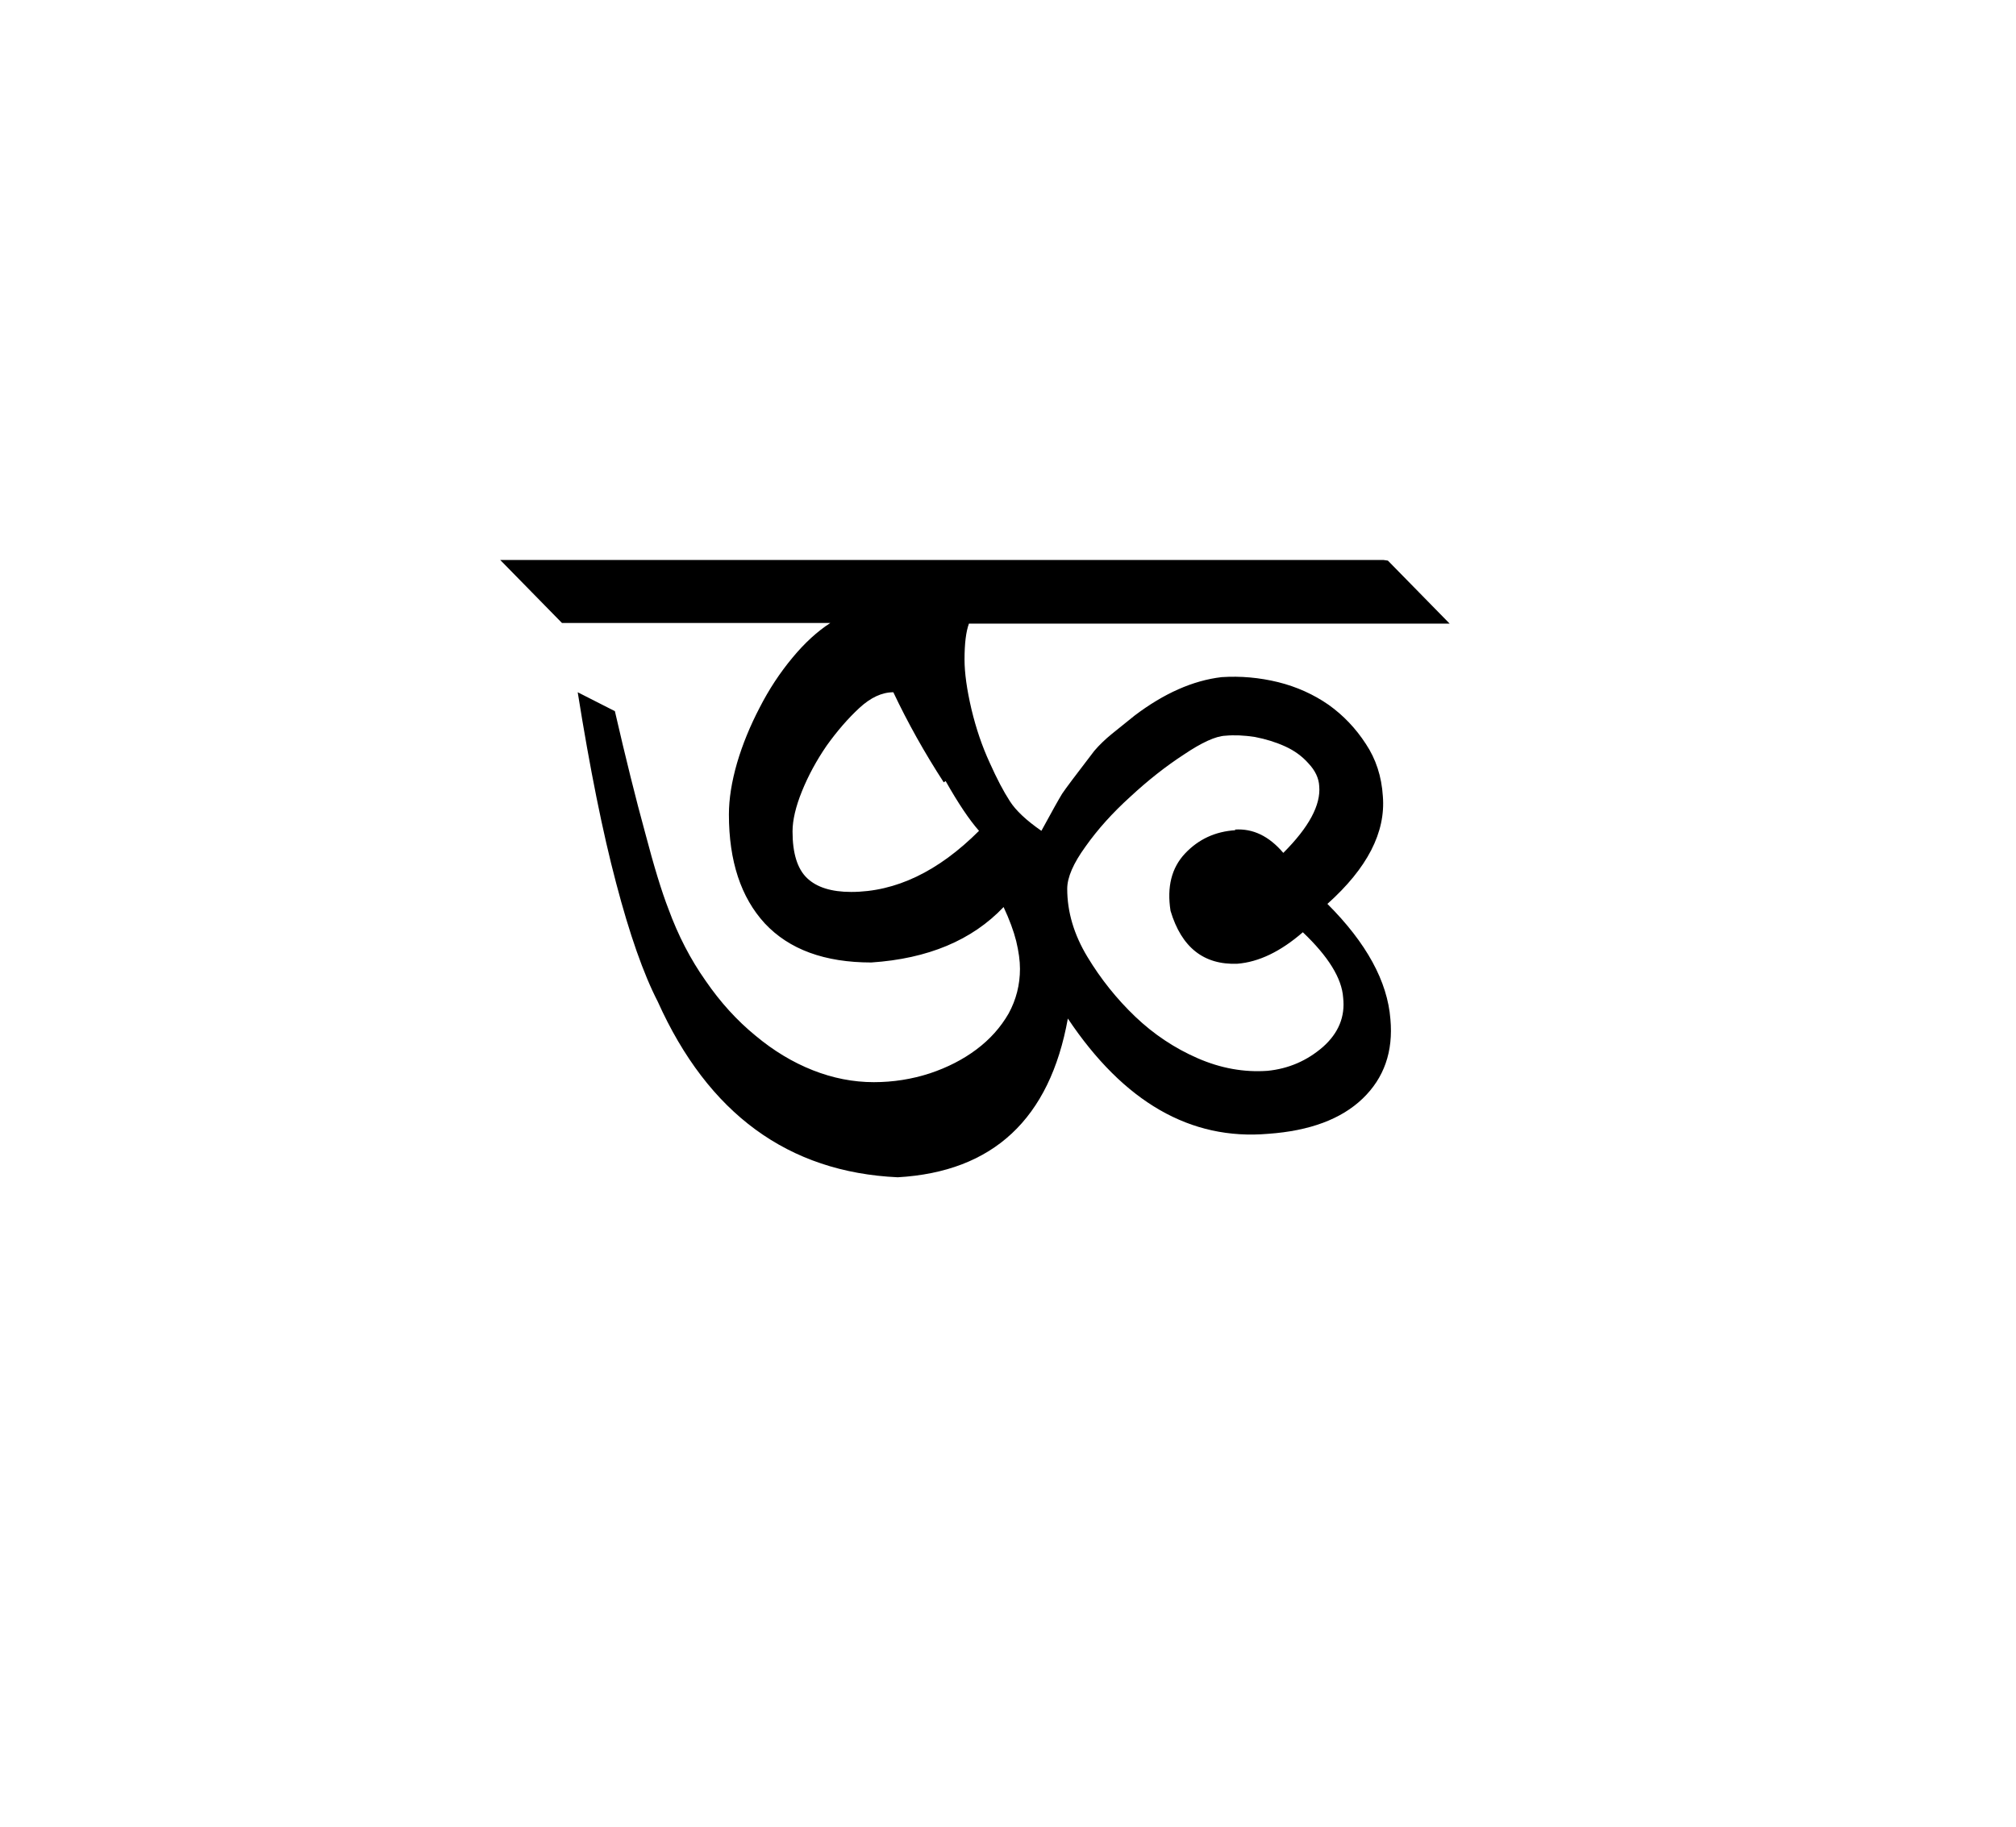
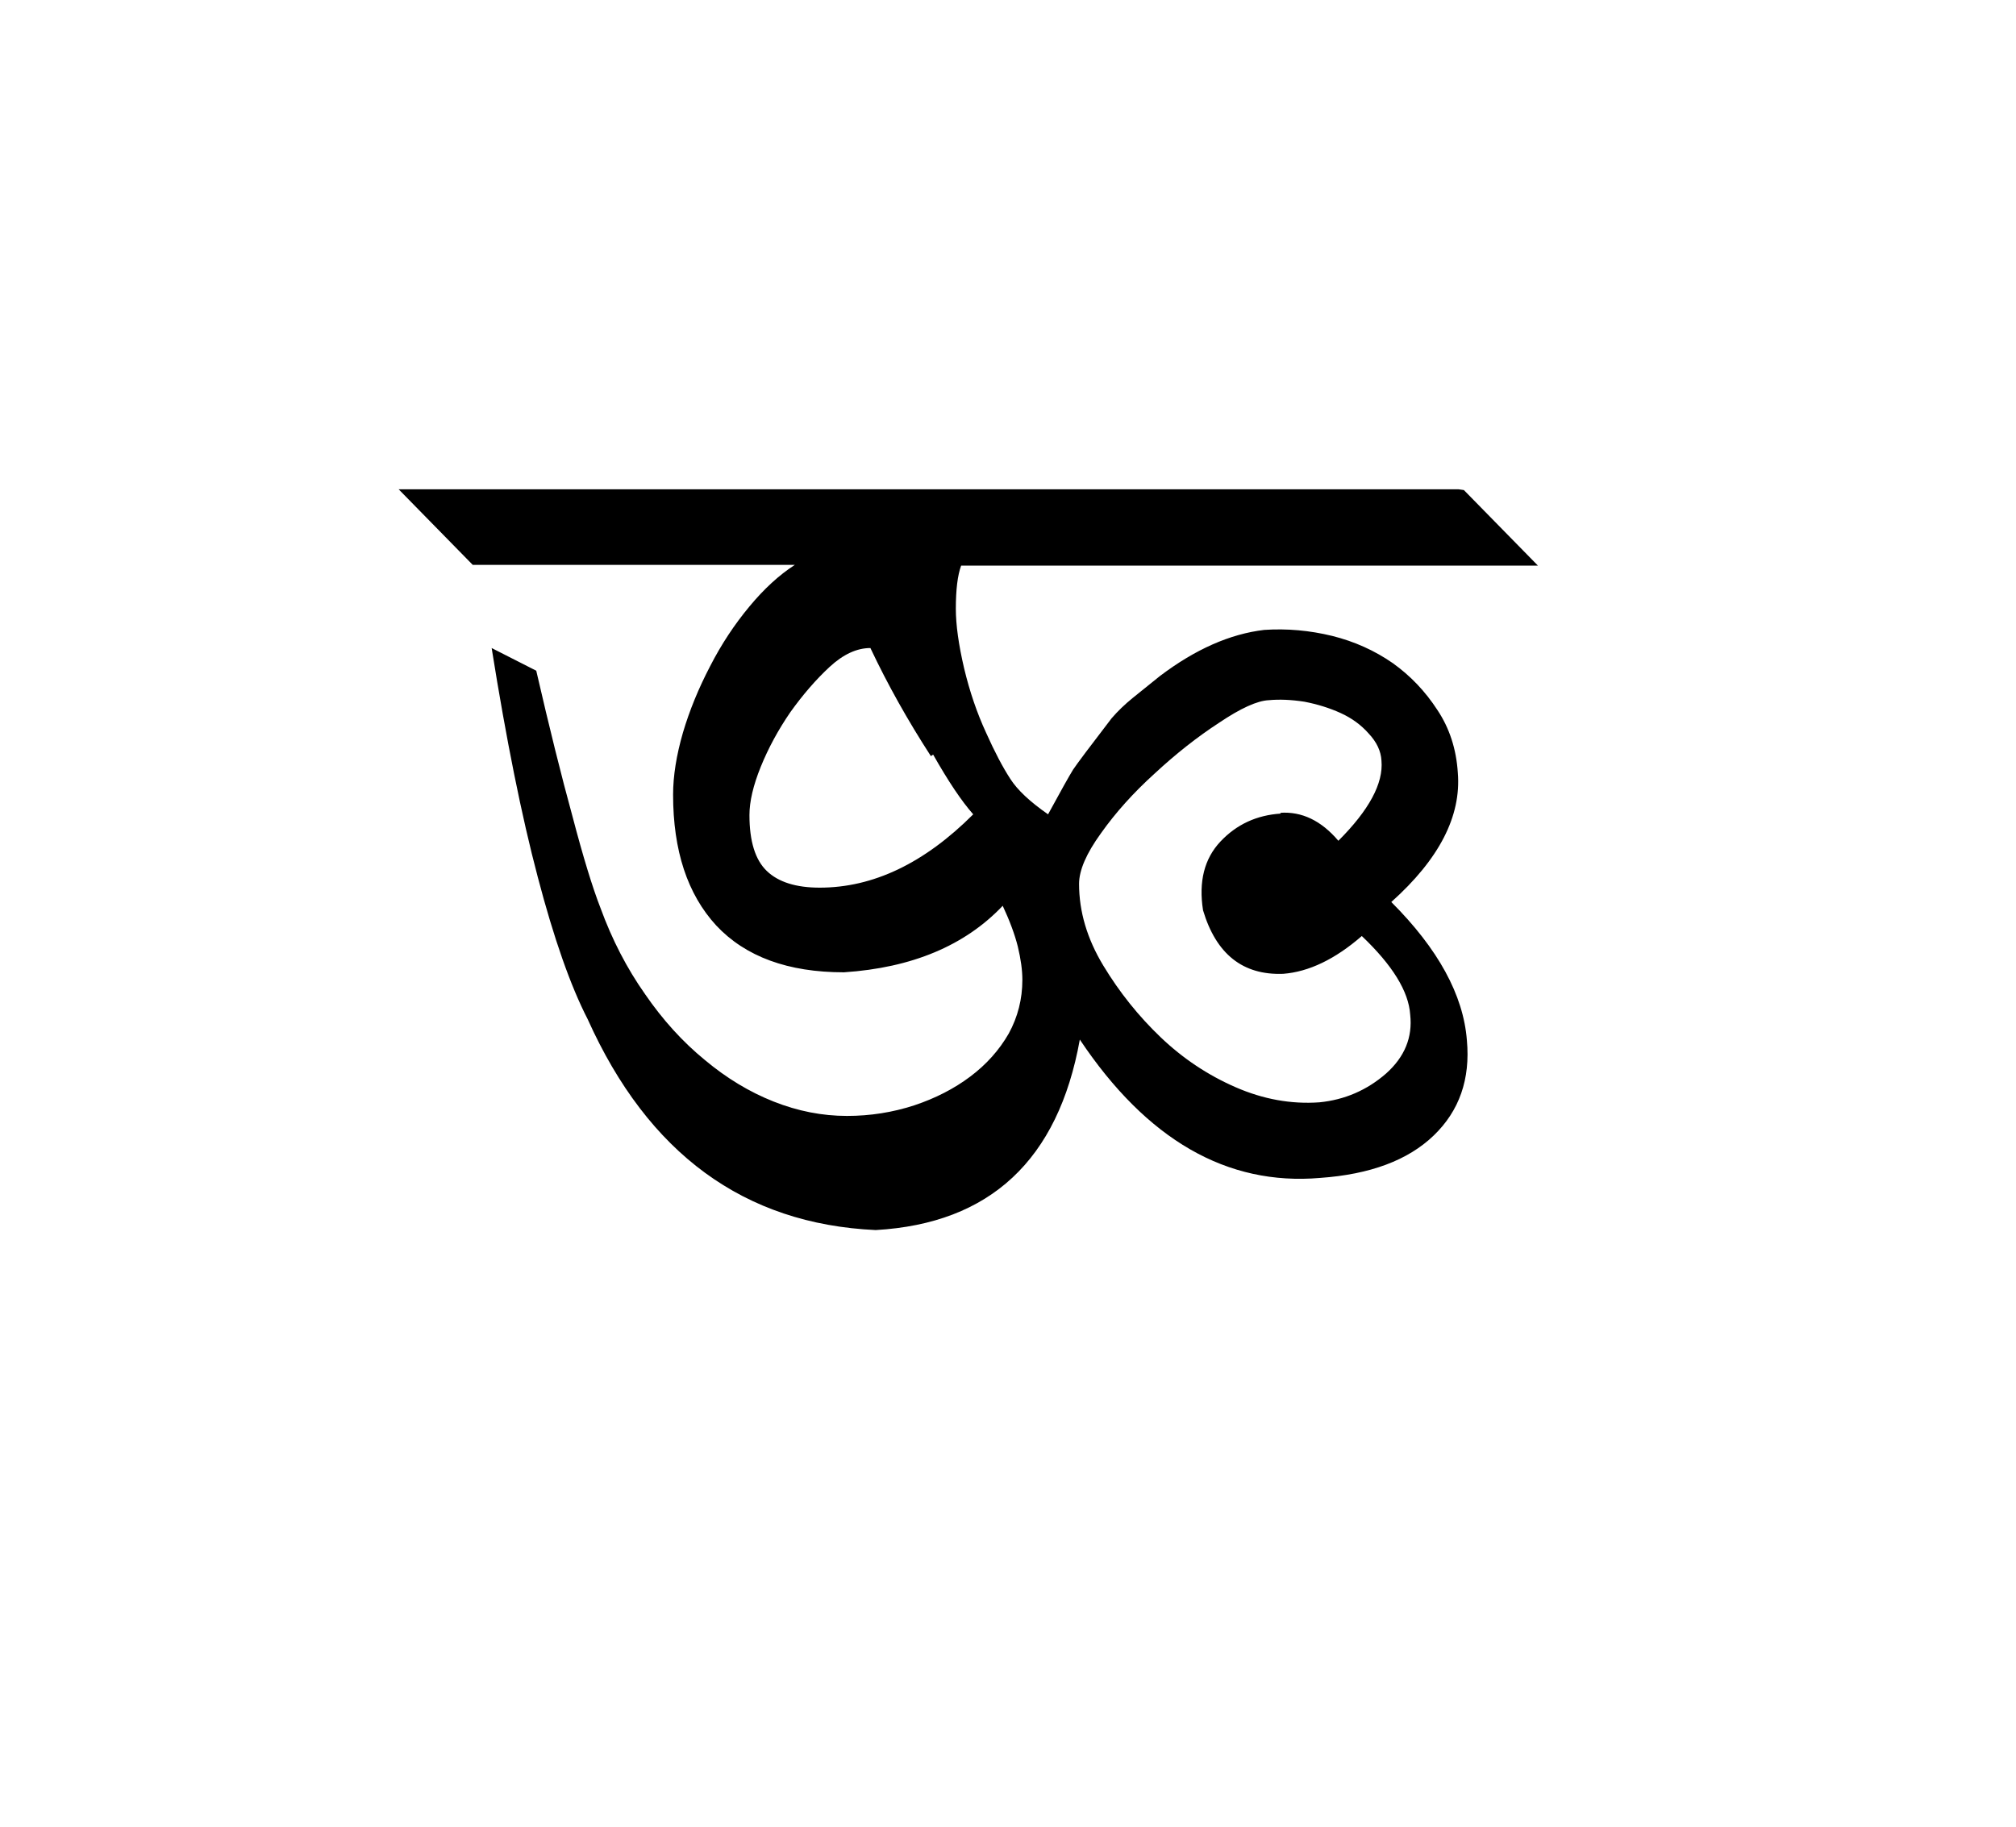
<svg xmlns="http://www.w3.org/2000/svg" width="32" height="29">
-   <path d="m22.03 8.90l0.98 1.00l-7.63 0q-0.07 0.19 -0.07 0.57q0 0.32 0.11 0.79q0.11 0.46 0.29 0.85q0.17 0.38 0.32 0.61q0.14 0.22 0.50 0.47q0.25 -0.46 0.33 -0.59q0.08 -0.12 0.51 -0.68q0.12 -0.14 0.28 -0.27q0.16 -0.13 0.36 -0.29q0.70 -0.53 1.38 -0.61q0.45 -0.03 0.90 0.08q0.44 0.11 0.80 0.36q0.35 0.25 0.59 0.62q0.24 0.36 0.27 0.83q0.07 0.86 -0.88 1.71q0.93 0.93 1.00 1.83q0.07 0.77 -0.44 1.26q-0.51 0.49 -1.50 0.56q-1.85 0.16 -3.18 -1.83q-0.43 2.39 -2.70 2.52q-2.61 -0.12 -3.81 -2.79q-0.34 -0.66 -0.66 -1.88q-0.32 -1.21 -0.61 -3.03l0.59 0.30q0.26 1.13 0.48 1.93q0.21 0.80 0.37 1.21q0.23 0.63 0.59 1.14q0.35 0.51 0.79 0.87q0.43 0.36 0.91 0.55q0.48 0.19 0.97 0.19q0.46 0 0.89 -0.14q0.42 -0.14 0.74 -0.38q0.32 -0.24 0.51 -0.57q0.18 -0.33 0.18 -0.71q-1.90e-06 -0.19 -0.06 -0.44q-0.06 -0.24 -0.20 -0.54q-0.75 0.79 -2.10 0.88q-1.11 0 -1.69 -0.62q-0.57 -0.62 -0.57 -1.73q0 -0.37 0.13 -0.82q0.13 -0.44 0.36 -0.88q0.22 -0.43 0.52 -0.79q0.29 -0.35 0.60 -0.55l-4.26 0l-0.98 -1.00l14.02 0Zm-7.05 3.52q-0.46 -0.71 -0.80 -1.43q-0.27 0 -0.54 0.25q-0.27 0.25 -0.52 0.60q-0.24 0.35 -0.39 0.72q-0.15 0.37 -0.15 0.64q0 0.52 0.23 0.74q0.23 0.22 0.70 0.22q1.06 0 2.03 -0.97q-0.23 -0.26 -0.53 -0.79Zm4.62 0.75q0.43 -0.03 0.77 0.37q0.61 -0.61 0.57 -1.06q-0.01 -0.19 -0.17 -0.36q-0.15 -0.17 -0.37 -0.27q-0.22 -0.10 -0.48 -0.15q-0.26 -0.04 -0.47 -0.02q-0.23 0.01 -0.66 0.30q-0.43 0.28 -0.85 0.67q-0.42 0.38 -0.71 0.79q-0.29 0.40 -0.29 0.67q-1.90e-06 0.55 0.32 1.08q0.32 0.53 0.76 0.95q0.44 0.42 0.99 0.66q0.55 0.24 1.11 0.20q0.50 -0.05 0.88 -0.38q0.37 -0.33 0.32 -0.78q-0.03 -0.46 -0.64 -1.04q-0.53 0.46 -1.04 0.50q-0.80 0.03 -1.06 -0.84q-0.09 -0.57 0.23 -0.91q0.32 -0.34 0.80 -0.37Z" />
+   <g transform="translate(16 14.5) scale(1.2) translate(-16 -14.5)">
+     <path d="m22.03 8.90l0.98 1.00l-7.63 0q-0.07 0.19 -0.07 0.57q0 0.32 0.11 0.79q0.11 0.46 0.29 0.85q0.17 0.38 0.32 0.61q0.14 0.22 0.50 0.47q0.25 -0.46 0.33 -0.59q0.08 -0.12 0.51 -0.68q0.12 -0.14 0.28 -0.27q0.16 -0.13 0.36 -0.29q0.70 -0.53 1.38 -0.61q0.45 -0.03 0.90 0.08q0.44 0.11 0.80 0.36q0.35 0.25 0.59 0.62q0.24 0.36 0.27 0.83q0.07 0.86 -0.88 1.71q0.93 0.93 1.00 1.83q0.07 0.77 -0.44 1.26q-0.51 0.49 -1.50 0.56q-1.85 0.16 -3.18 -1.83q-0.43 2.39 -2.70 2.52q-2.61 -0.12 -3.81 -2.79q-0.34 -0.66 -0.66 -1.88q-0.32 -1.21 -0.61 -3.03l0.59 0.30q0.26 1.13 0.48 1.93q0.21 0.80 0.37 1.21q0.23 0.63 0.59 1.14q0.35 0.51 0.79 0.87q0.43 0.36 0.91 0.55q0.48 0.19 0.97 0.19q0.46 0 0.89 -0.14q0.42 -0.14 0.74 -0.38q0.32 -0.24 0.51 -0.57q0.18 -0.33 0.18 -0.71q-1.90e-06 -0.19 -0.06 -0.44q-0.06 -0.24 -0.20 -0.54q-0.75 0.79 -2.10 0.88q-1.11 0 -1.69 -0.62q-0.57 -0.62 -0.57 -1.73q0 -0.37 0.13 -0.82q0.13 -0.44 0.36 -0.88q0.22 -0.43 0.52 -0.79q0.29 -0.35 0.60 -0.55l-4.26 0l-0.98 -1.00l14.02 0Zm-7.05 3.52q-0.46 -0.71 -0.80 -1.43q-0.27 0 -0.54 0.25q-0.27 0.25 -0.52 0.60q-0.24 0.35 -0.39 0.72q-0.15 0.37 -0.15 0.64q0 0.52 0.23 0.74q0.23 0.22 0.70 0.22q1.06 0 2.03 -0.97q-0.23 -0.26 -0.53 -0.79Zm4.62 0.75q0.43 -0.03 0.77 0.37q0.61 -0.61 0.57 -1.06q-0.01 -0.19 -0.17 -0.36q-0.15 -0.17 -0.37 -0.27q-0.22 -0.10 -0.48 -0.15q-0.26 -0.04 -0.47 -0.02q-0.23 0.01 -0.66 0.30q-0.43 0.28 -0.85 0.67q-0.42 0.38 -0.71 0.79q-0.29 0.40 -0.29 0.67q-1.90e-06 0.55 0.32 1.08q0.32 0.53 0.76 0.95q0.44 0.42 0.99 0.66q0.55 0.24 1.11 0.20q0.50 -0.05 0.88 -0.38q0.37 -0.33 0.32 -0.78q-0.03 -0.46 -0.64 -1.04q-0.53 0.46 -1.04 0.50q-0.80 0.03 -1.06 -0.84q-0.09 -0.57 0.23 -0.91q0.32 -0.34 0.80 -0.37Z" />
+   </g>
</svg>
